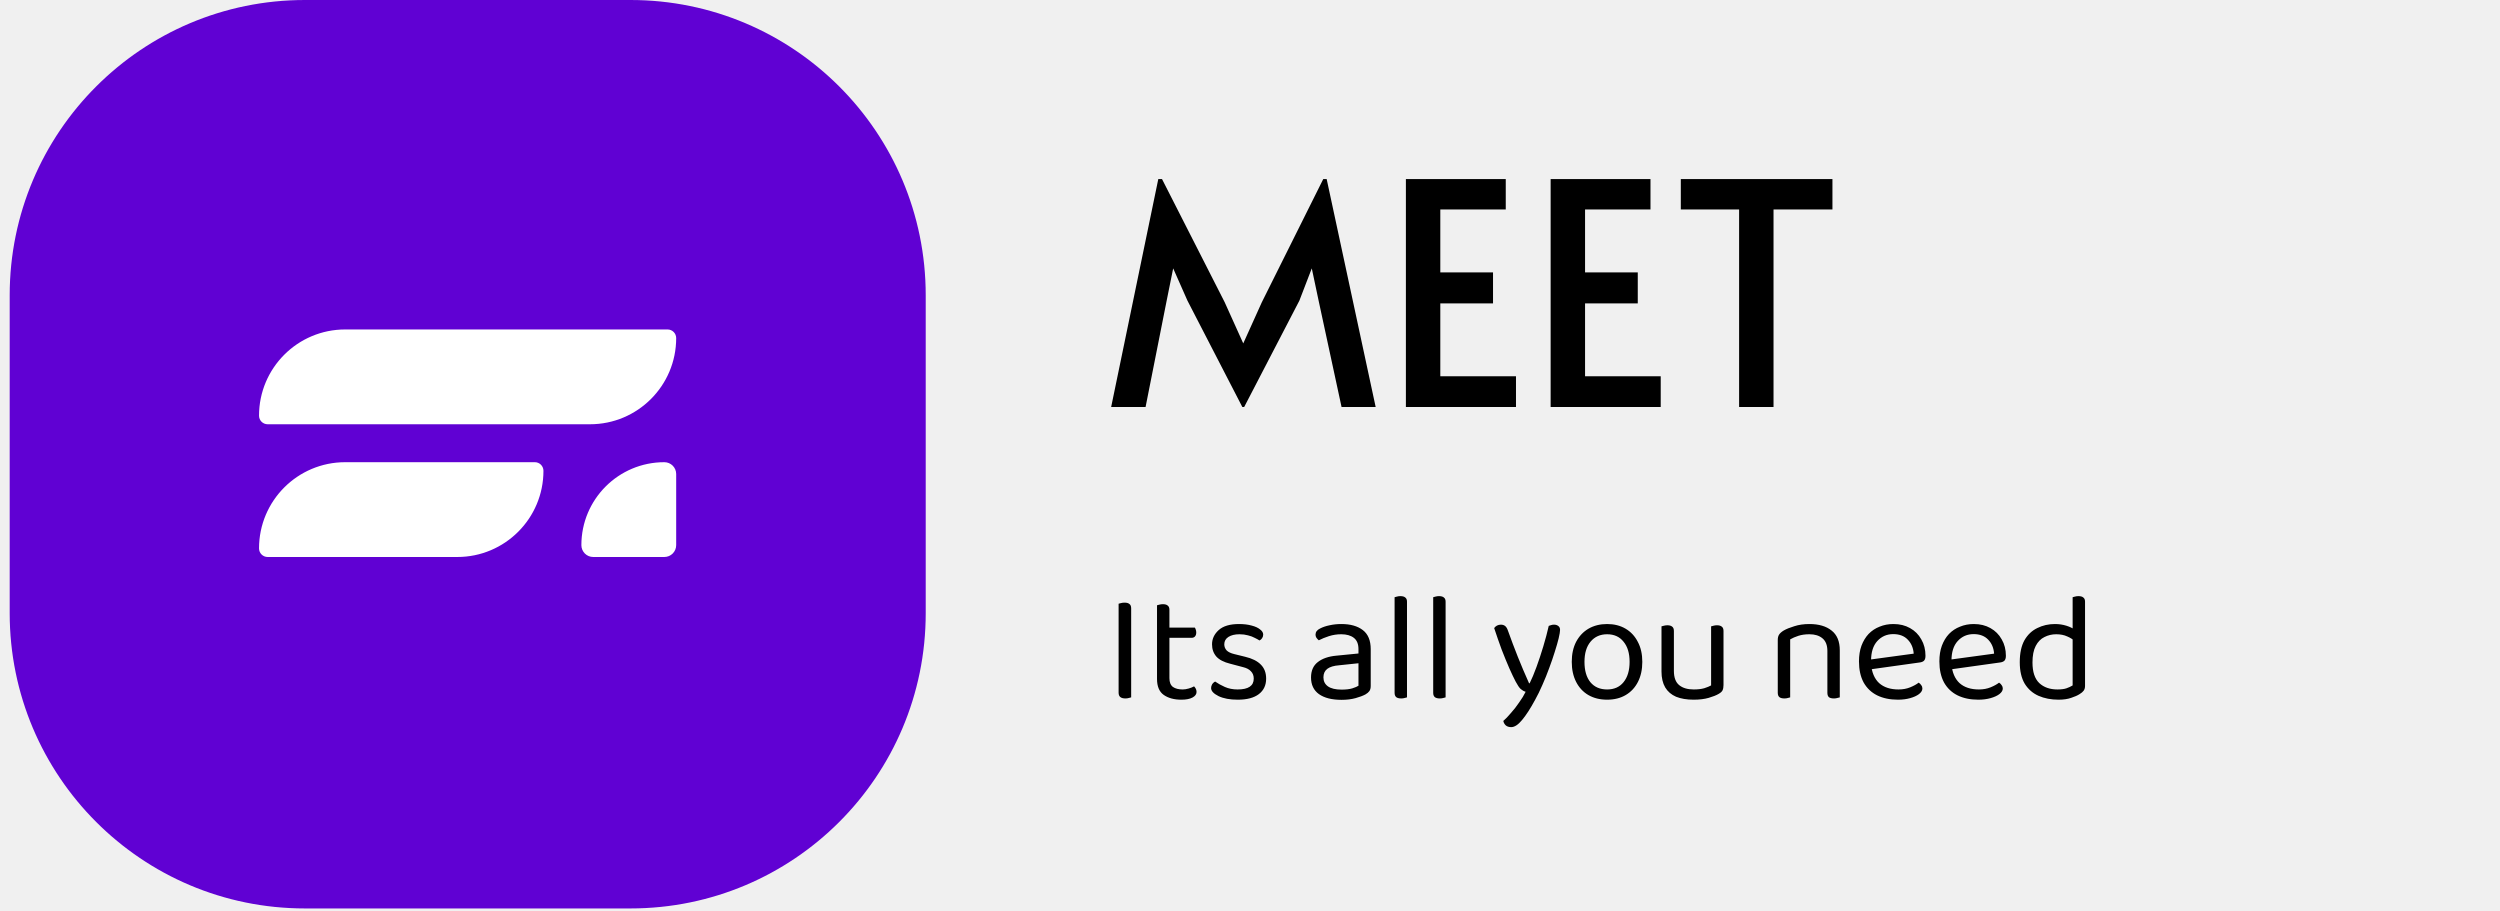
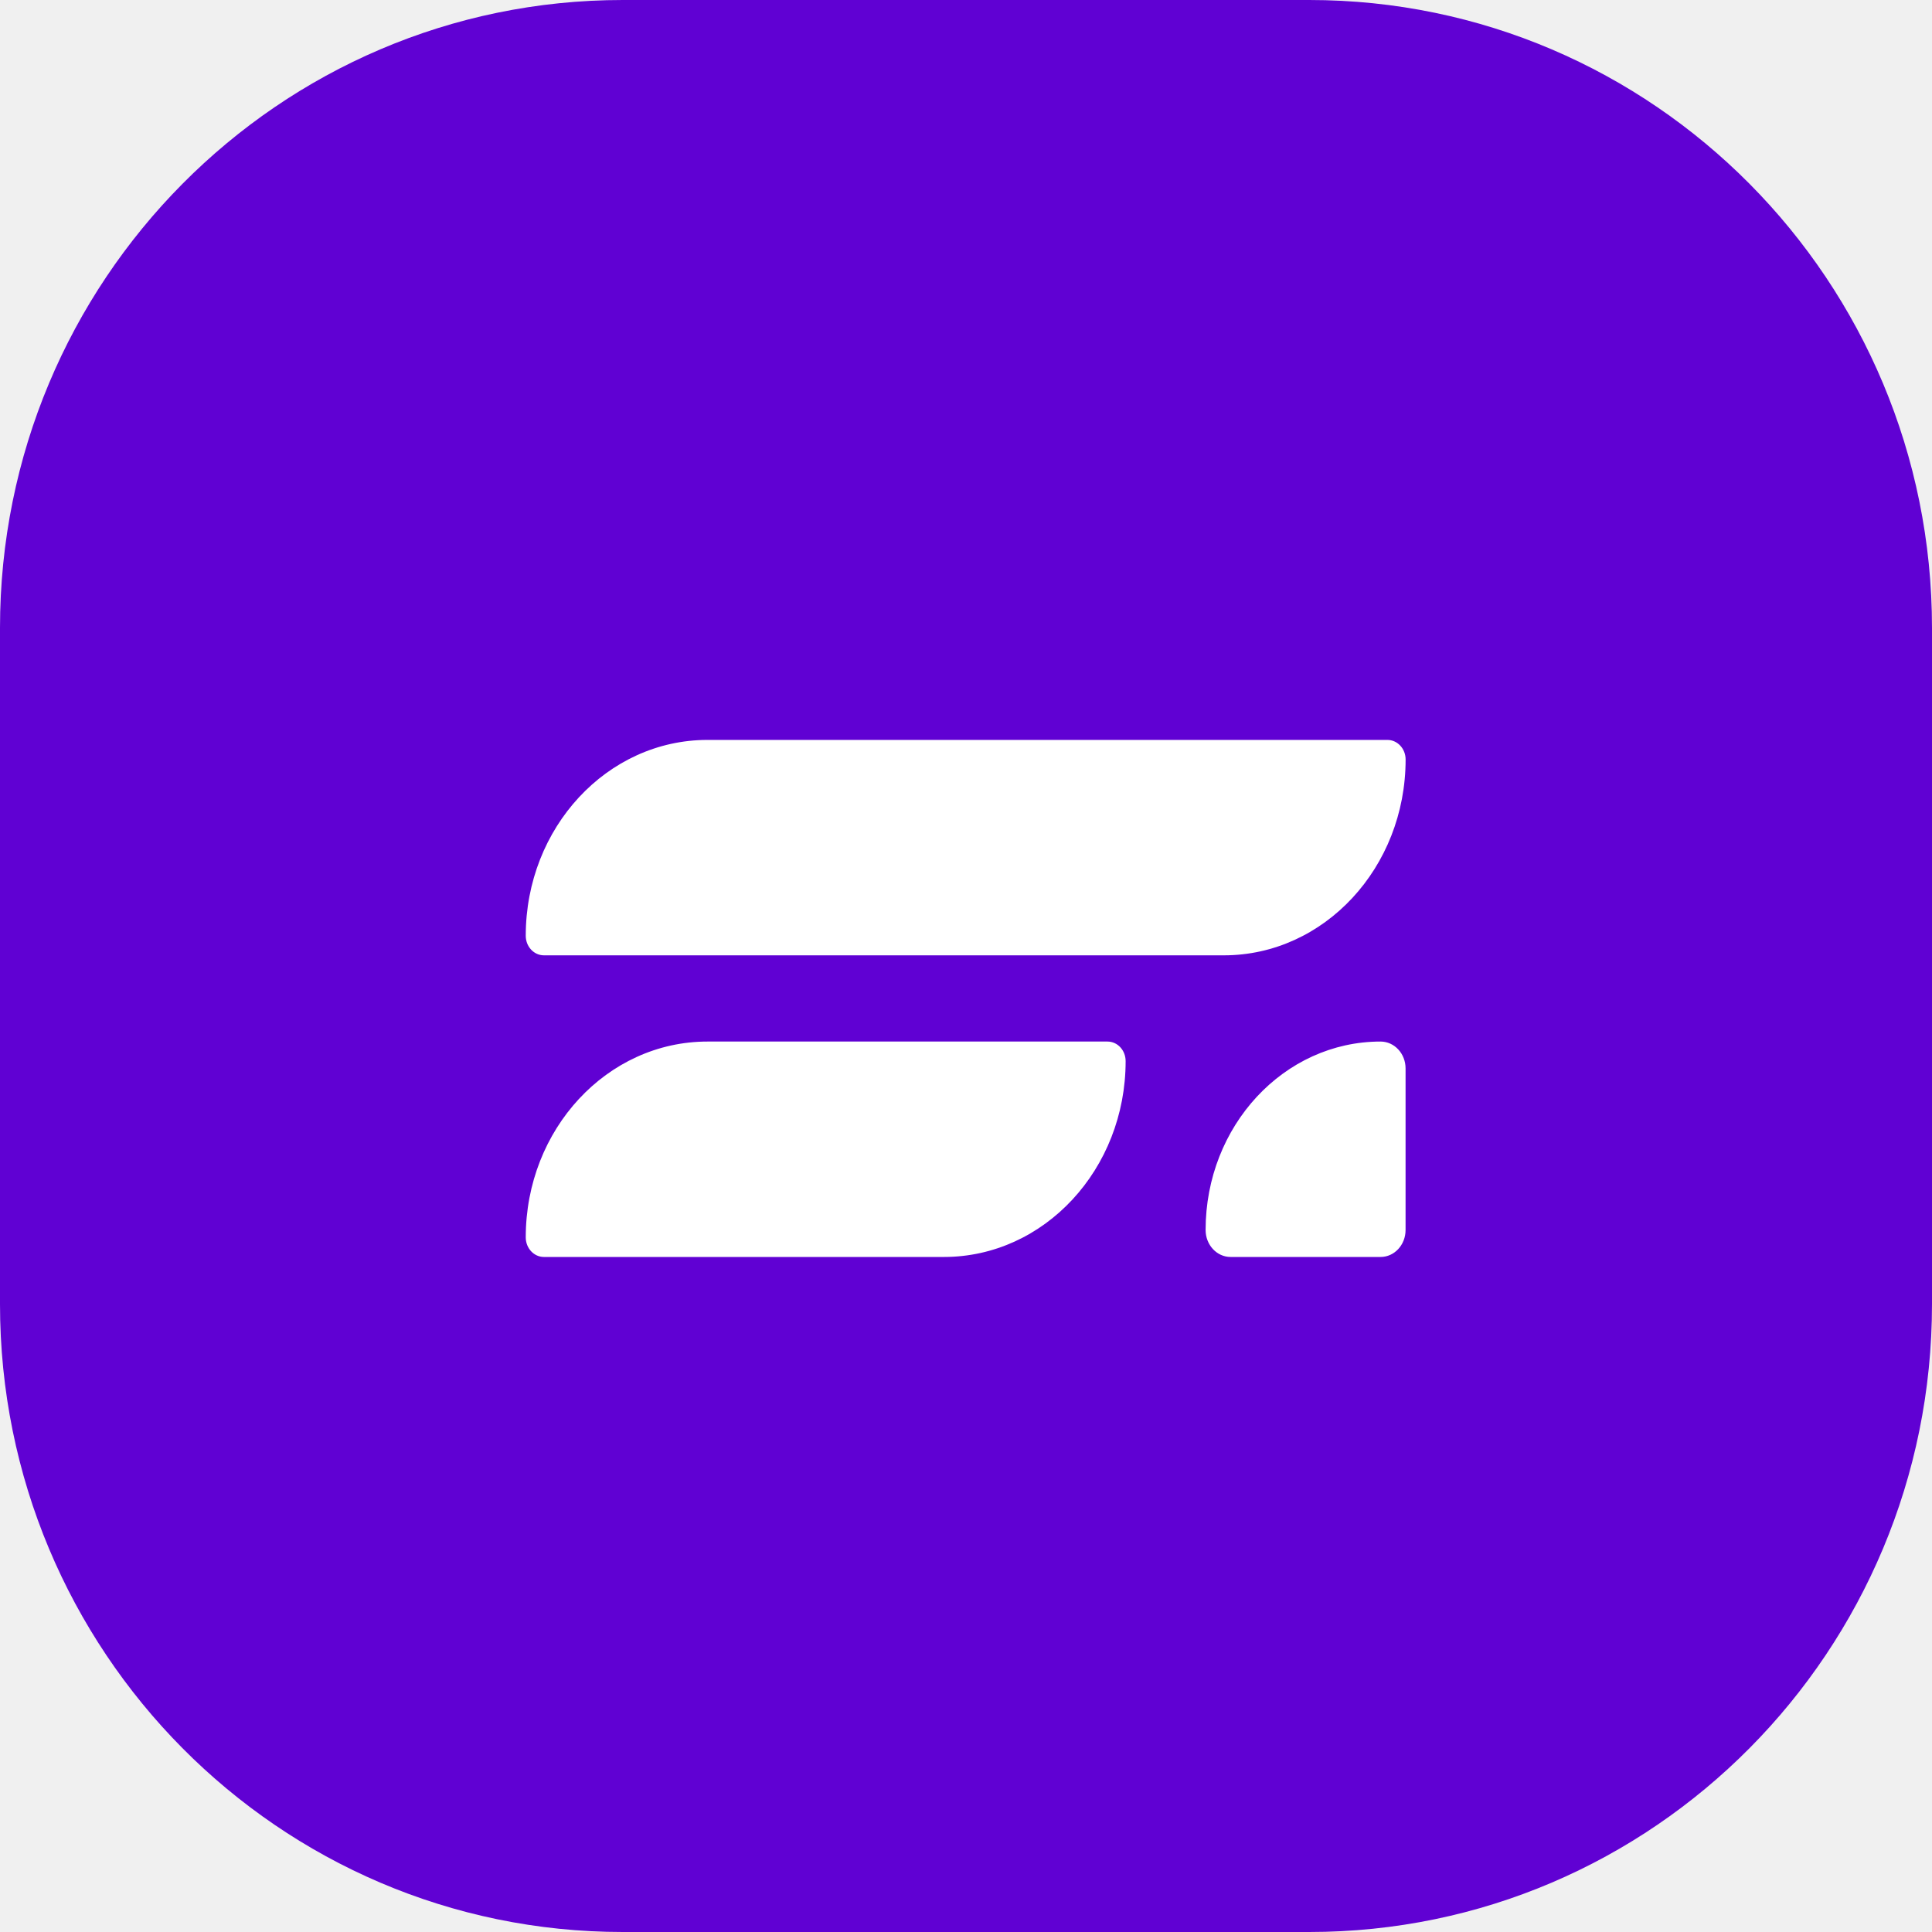
- <svg xmlns="http://www.w3.org/2000/svg" width="129" height="47" viewBox="0 0 129 47" fill="none">
-   <path d="M15.735 0H23.328H32.532C40.946 0 47.767 6.821 47.767 15.235V31.641C47.767 40.055 40.946 46.876 32.532 46.876H15.735C7.321 46.876 0.5 40.055 0.5 31.641V15.235C0.5 6.821 7.321 0 15.735 0Z" fill="#6001D3" />
-   <path fill-rule="evenodd" clip-rule="evenodd" d="M30.61 28.741C30.273 28.741 29.999 28.467 29.999 28.129C29.999 25.765 31.915 23.849 34.279 23.849C34.617 23.849 34.891 24.123 34.891 24.46V26.429V28.129C34.891 28.467 34.617 28.741 34.279 28.741H30.61ZM13.811 28.741C13.565 28.741 13.366 28.542 13.366 28.296C13.366 25.84 15.357 23.849 17.813 23.849H21.64H27.598C27.843 23.849 28.042 24.048 28.042 24.294C28.042 26.75 26.051 28.741 23.595 28.741H13.811ZM21.084 21.892C16.925 21.892 13.811 21.892 13.811 21.892C13.565 21.892 13.366 21.694 13.366 21.448C13.366 18.992 15.357 17 17.813 17H34.446C34.691 17 34.891 17.199 34.891 17.445C34.891 19.901 32.9 21.892 30.444 21.892C30.444 21.892 25.241 21.892 21.084 21.892Z" fill="white" />
-   <path d="M61.272 15.512L60.536 13.848L60.2 15.512L59.112 21H57.336L59.768 9.24H59.96L63.192 15.592L64.152 17.72L65.112 15.592L68.28 9.24H68.456L70.984 21H69.224L68.04 15.512L67.688 13.848L67.048 15.512L64.2 21H64.104L61.272 15.512ZM72.544 9.24H77.697V10.808H74.32V14.056H77.04V15.656H74.32V19.416H78.225V21H72.544V9.24ZM80.013 9.24H85.165V10.808H81.789V14.056H84.509V15.656H81.789V19.416H85.693V21H80.013V9.24ZM89.738 10.808H86.73V9.24H94.554V10.808H91.514V21H89.738V10.808Z" fill="black" />
-   <path d="M57.72 33.096H58.368V35.984C58.341 35.995 58.301 36.005 58.248 36.016C58.195 36.032 58.136 36.04 58.072 36.04C57.955 36.04 57.867 36.016 57.808 35.968C57.749 35.92 57.72 35.845 57.72 35.744V33.096ZM58.368 33.632H57.72V31.152C57.747 31.141 57.787 31.131 57.84 31.12C57.899 31.104 57.96 31.096 58.024 31.096C58.141 31.096 58.227 31.12 58.28 31.168C58.339 31.211 58.368 31.285 58.368 31.392V33.632ZM59.702 33.888H60.342V34.992C60.342 35.205 60.403 35.357 60.526 35.448C60.648 35.533 60.816 35.576 61.03 35.576C61.12 35.576 61.222 35.56 61.334 35.528C61.446 35.496 61.539 35.459 61.614 35.416C61.646 35.448 61.675 35.488 61.702 35.536C61.728 35.584 61.742 35.64 61.742 35.704C61.742 35.821 61.672 35.917 61.534 35.992C61.395 36.067 61.203 36.104 60.958 36.104C60.584 36.104 60.28 36.021 60.046 35.856C59.816 35.691 59.702 35.416 59.702 35.032V33.888ZM60.03 32.912V32.384H61.654C61.67 32.405 61.686 32.44 61.702 32.488C61.718 32.536 61.726 32.587 61.726 32.64C61.726 32.725 61.704 32.792 61.662 32.84C61.619 32.888 61.56 32.912 61.486 32.912H60.03ZM60.342 34.128H59.702V31.232C59.728 31.221 59.768 31.211 59.822 31.2C59.88 31.184 59.942 31.176 60.006 31.176C60.118 31.176 60.2 31.2 60.254 31.248C60.312 31.291 60.342 31.363 60.342 31.464V34.128ZM65.333 35.016C65.333 35.357 65.208 35.624 64.957 35.816C64.706 36.008 64.344 36.104 63.869 36.104C63.464 36.104 63.133 36.043 62.877 35.92C62.621 35.792 62.493 35.653 62.493 35.504C62.493 35.44 62.509 35.379 62.541 35.32C62.578 35.256 62.632 35.205 62.701 35.168C62.845 35.269 63.013 35.363 63.205 35.448C63.397 35.533 63.616 35.576 63.861 35.576C64.416 35.576 64.693 35.389 64.693 35.016C64.693 34.861 64.645 34.736 64.549 34.64C64.458 34.539 64.322 34.467 64.141 34.424L63.477 34.248C63.152 34.168 62.914 34.045 62.765 33.88C62.616 33.709 62.541 33.499 62.541 33.248C62.541 32.965 62.656 32.72 62.885 32.512C63.114 32.304 63.464 32.2 63.933 32.2C64.184 32.2 64.402 32.227 64.589 32.28C64.776 32.328 64.92 32.395 65.021 32.48C65.128 32.56 65.181 32.648 65.181 32.744C65.181 32.813 65.162 32.875 65.125 32.928C65.093 32.981 65.048 33.021 64.989 33.048C64.925 33.005 64.842 32.96 64.741 32.912C64.645 32.859 64.53 32.816 64.397 32.784C64.264 32.747 64.117 32.728 63.957 32.728C63.722 32.728 63.533 32.773 63.389 32.864C63.245 32.955 63.173 33.083 63.173 33.248C63.173 33.365 63.213 33.469 63.293 33.56C63.378 33.645 63.512 33.709 63.693 33.752L64.245 33.888C64.608 33.973 64.88 34.109 65.061 34.296C65.242 34.477 65.333 34.717 65.333 35.016ZM69.225 35.584C69.449 35.584 69.633 35.563 69.777 35.52C69.926 35.472 70.033 35.427 70.097 35.384V34.224L69.105 34.328C68.827 34.349 68.622 34.411 68.489 34.512C68.355 34.613 68.289 34.76 68.289 34.952C68.289 35.149 68.366 35.304 68.521 35.416C68.681 35.528 68.915 35.584 69.225 35.584ZM69.217 32.2C69.681 32.2 70.049 32.304 70.321 32.512C70.593 32.72 70.729 33.048 70.729 33.496V35.392C70.729 35.509 70.705 35.6 70.657 35.664C70.614 35.723 70.547 35.779 70.457 35.832C70.329 35.901 70.158 35.965 69.945 36.024C69.731 36.083 69.491 36.112 69.225 36.112C68.723 36.112 68.334 36.013 68.057 35.816C67.785 35.619 67.649 35.333 67.649 34.96C67.649 34.613 67.763 34.349 67.993 34.168C68.227 33.981 68.55 33.869 68.961 33.832L70.097 33.72V33.496C70.097 33.229 70.017 33.035 69.857 32.912C69.697 32.789 69.481 32.728 69.209 32.728C68.99 32.728 68.779 32.76 68.577 32.824C68.379 32.888 68.203 32.96 68.049 33.04C68.006 33.003 67.966 32.96 67.929 32.912C67.897 32.859 67.881 32.805 67.881 32.752C67.881 32.613 67.958 32.507 68.113 32.432C68.257 32.357 68.422 32.301 68.609 32.264C68.801 32.221 69.003 32.2 69.217 32.2ZM71.961 33.888L72.601 33.984V35.984C72.574 35.995 72.534 36.005 72.481 36.016C72.427 36.032 72.369 36.04 72.305 36.04C72.193 36.04 72.108 36.019 72.049 35.976C71.99 35.928 71.961 35.853 71.961 35.752V33.888ZM72.601 34.288L71.961 34.2V30.816C71.987 30.805 72.028 30.795 72.081 30.784C72.139 30.768 72.198 30.76 72.257 30.76C72.374 30.76 72.46 30.784 72.513 30.832C72.572 30.875 72.601 30.947 72.601 31.048V34.288ZM73.953 33.888L74.593 33.984V35.984C74.566 35.995 74.526 36.005 74.473 36.016C74.42 36.032 74.361 36.04 74.297 36.04C74.185 36.04 74.1 36.019 74.041 35.976C73.982 35.928 73.953 35.853 73.953 35.752V33.888ZM74.593 34.288L73.953 34.2V30.816C73.98 30.805 74.02 30.795 74.073 30.784C74.132 30.768 74.19 30.76 74.249 30.76C74.366 30.76 74.452 30.784 74.505 30.832C74.564 30.875 74.593 30.947 74.593 31.048V34.288ZM78.211 35.176C78.121 35.005 78.011 34.776 77.883 34.488C77.755 34.195 77.622 33.869 77.483 33.512C77.35 33.149 77.222 32.781 77.099 32.408C77.137 32.355 77.185 32.312 77.243 32.28C77.307 32.248 77.374 32.232 77.443 32.232C77.534 32.232 77.609 32.256 77.667 32.304C77.726 32.352 77.774 32.432 77.811 32.544C77.971 32.992 78.139 33.437 78.315 33.88C78.491 34.323 78.686 34.781 78.899 35.256H78.931C79.043 35.032 79.161 34.752 79.283 34.416C79.406 34.08 79.523 33.725 79.635 33.352C79.747 32.979 79.841 32.627 79.915 32.296C79.953 32.28 79.993 32.267 80.035 32.256C80.083 32.24 80.134 32.232 80.187 32.232C80.278 32.232 80.353 32.256 80.411 32.304C80.47 32.347 80.499 32.413 80.499 32.504C80.499 32.589 80.475 32.733 80.427 32.936C80.379 33.133 80.313 33.365 80.227 33.632C80.147 33.893 80.051 34.173 79.939 34.472C79.833 34.765 79.715 35.056 79.587 35.344C79.465 35.627 79.339 35.883 79.211 36.112C78.966 36.565 78.742 36.912 78.539 37.152C78.337 37.397 78.15 37.52 77.979 37.52C77.857 37.52 77.761 37.488 77.691 37.424C77.627 37.36 77.587 37.285 77.571 37.2C77.689 37.099 77.819 36.963 77.963 36.792C78.113 36.627 78.254 36.445 78.387 36.248C78.526 36.056 78.638 35.872 78.723 35.696C78.633 35.669 78.547 35.621 78.467 35.552C78.393 35.483 78.307 35.357 78.211 35.176ZM84.743 34.152C84.743 34.547 84.668 34.891 84.519 35.184C84.37 35.477 84.159 35.704 83.887 35.864C83.615 36.024 83.295 36.104 82.927 36.104C82.559 36.104 82.236 36.024 81.959 35.864C81.687 35.704 81.476 35.477 81.327 35.184C81.178 34.891 81.103 34.547 81.103 34.152C81.103 33.752 81.178 33.408 81.327 33.12C81.482 32.827 81.695 32.6 81.967 32.44C82.244 32.28 82.564 32.2 82.927 32.2C83.29 32.2 83.607 32.28 83.879 32.44C84.151 32.6 84.362 32.827 84.511 33.12C84.666 33.408 84.743 33.752 84.743 34.152ZM82.927 32.728C82.57 32.728 82.284 32.856 82.071 33.112C81.863 33.363 81.759 33.709 81.759 34.152C81.759 34.6 81.86 34.949 82.063 35.2C82.271 35.451 82.559 35.576 82.927 35.576C83.29 35.576 83.572 35.451 83.775 35.2C83.983 34.944 84.087 34.595 84.087 34.152C84.087 33.709 83.983 33.363 83.775 33.112C83.572 32.856 83.29 32.728 82.927 32.728ZM85.733 34.648V33.92H86.373V34.616C86.373 34.957 86.463 35.203 86.645 35.352C86.826 35.501 87.077 35.576 87.397 35.576C87.61 35.576 87.791 35.555 87.941 35.512C88.09 35.464 88.207 35.416 88.293 35.368V33.92H88.933V35.344C88.933 35.456 88.917 35.547 88.885 35.616C88.858 35.68 88.789 35.744 88.677 35.808C88.559 35.877 88.391 35.944 88.173 36.008C87.954 36.072 87.693 36.104 87.389 36.104C87.037 36.104 86.736 36.053 86.485 35.952C86.24 35.845 86.053 35.685 85.925 35.472C85.797 35.253 85.733 34.979 85.733 34.648ZM88.933 34.336H88.293V32.32C88.32 32.309 88.359 32.299 88.413 32.288C88.472 32.272 88.53 32.264 88.589 32.264C88.706 32.264 88.791 32.288 88.845 32.336C88.903 32.379 88.933 32.453 88.933 32.56V34.336ZM86.373 34.336H85.733V32.32C85.76 32.309 85.799 32.299 85.853 32.288C85.912 32.272 85.973 32.264 86.037 32.264C86.149 32.264 86.231 32.288 86.285 32.336C86.344 32.379 86.373 32.453 86.373 32.56V34.336ZM94.933 33.56V34.376H94.293V33.592C94.293 33.293 94.207 33.075 94.037 32.936C93.871 32.797 93.647 32.728 93.365 32.728C93.151 32.728 92.962 32.755 92.797 32.808C92.632 32.861 92.49 32.923 92.373 32.992V34.376H91.733V33.024C91.733 32.912 91.754 32.821 91.797 32.752C91.845 32.677 91.925 32.605 92.037 32.536C92.175 32.456 92.359 32.381 92.589 32.312C92.818 32.237 93.077 32.2 93.365 32.2C93.85 32.2 94.231 32.312 94.509 32.536C94.791 32.755 94.933 33.096 94.933 33.56ZM91.733 33.936H92.373V35.984C92.346 35.995 92.306 36.005 92.253 36.016C92.2 36.032 92.141 36.04 92.077 36.04C91.965 36.04 91.879 36.019 91.821 35.976C91.762 35.928 91.733 35.853 91.733 35.752V33.936ZM94.293 33.936H94.933V35.984C94.906 35.995 94.864 36.005 94.805 36.016C94.751 36.032 94.695 36.04 94.637 36.04C94.519 36.04 94.431 36.019 94.373 35.976C94.32 35.928 94.293 35.853 94.293 35.752V33.936ZM96.363 34.56L96.331 34.056L98.747 33.728C98.726 33.435 98.625 33.195 98.443 33.008C98.262 32.816 98.011 32.72 97.691 32.72C97.361 32.72 97.086 32.84 96.867 33.08C96.654 33.315 96.547 33.653 96.547 34.096V34.272C96.585 34.699 96.723 35.024 96.963 35.248C97.209 35.467 97.542 35.576 97.963 35.576C98.187 35.576 98.39 35.539 98.571 35.464C98.753 35.389 98.897 35.309 99.003 35.224C99.062 35.261 99.107 35.307 99.139 35.36C99.177 35.408 99.195 35.464 99.195 35.528C99.195 35.629 99.137 35.725 99.019 35.816C98.907 35.901 98.755 35.971 98.563 36.024C98.377 36.077 98.166 36.104 97.931 36.104C97.521 36.104 97.163 36.029 96.859 35.88C96.561 35.731 96.329 35.509 96.163 35.216C96.003 34.917 95.923 34.555 95.923 34.128C95.923 33.824 95.966 33.555 96.051 33.32C96.142 33.08 96.265 32.877 96.419 32.712C96.579 32.547 96.769 32.421 96.987 32.336C97.206 32.245 97.443 32.2 97.699 32.2C98.025 32.2 98.31 32.269 98.555 32.408C98.806 32.547 99.001 32.741 99.139 32.992C99.283 33.237 99.355 33.52 99.355 33.84C99.355 33.957 99.329 34.043 99.275 34.096C99.222 34.144 99.147 34.173 99.051 34.184L96.363 34.56ZM100.512 34.56L100.48 34.056L102.896 33.728C102.874 33.435 102.773 33.195 102.592 33.008C102.41 32.816 102.16 32.72 101.84 32.72C101.509 32.72 101.234 32.84 101.016 33.08C100.802 33.315 100.696 33.653 100.696 34.096V34.272C100.733 34.699 100.872 35.024 101.112 35.248C101.357 35.467 101.69 35.576 102.112 35.576C102.336 35.576 102.538 35.539 102.72 35.464C102.901 35.389 103.045 35.309 103.152 35.224C103.21 35.261 103.256 35.307 103.288 35.36C103.325 35.408 103.344 35.464 103.344 35.528C103.344 35.629 103.285 35.725 103.168 35.816C103.056 35.901 102.904 35.971 102.712 36.024C102.525 36.077 102.314 36.104 102.08 36.104C101.669 36.104 101.312 36.029 101.008 35.88C100.709 35.731 100.477 35.509 100.312 35.216C100.152 34.917 100.072 34.555 100.072 34.128C100.072 33.824 100.114 33.555 100.2 33.32C100.29 33.08 100.413 32.877 100.568 32.712C100.728 32.547 100.917 32.421 101.136 32.336C101.354 32.245 101.592 32.2 101.848 32.2C102.173 32.2 102.458 32.269 102.704 32.408C102.954 32.547 103.149 32.741 103.288 32.992C103.432 33.237 103.504 33.52 103.504 33.84C103.504 33.957 103.477 34.043 103.424 34.096C103.37 34.144 103.296 34.173 103.2 34.184L100.512 34.56ZM106.948 35.368V32.68L107.588 32.672V35.392C107.588 35.493 107.564 35.576 107.516 35.64C107.473 35.699 107.404 35.757 107.308 35.816C107.201 35.885 107.057 35.949 106.876 36.008C106.695 36.072 106.476 36.104 106.22 36.104C105.836 36.104 105.492 36.037 105.188 35.904C104.889 35.771 104.652 35.563 104.476 35.28C104.305 34.992 104.22 34.621 104.22 34.168C104.22 33.704 104.3 33.328 104.46 33.04C104.625 32.752 104.847 32.541 105.124 32.408C105.401 32.269 105.705 32.2 106.036 32.2C106.244 32.2 106.441 32.229 106.628 32.288C106.815 32.347 106.961 32.419 107.068 32.504V33.096C106.967 32.995 106.833 32.909 106.668 32.84C106.508 32.765 106.319 32.728 106.1 32.728C105.881 32.728 105.679 32.776 105.492 32.872C105.305 32.963 105.156 33.115 105.044 33.328C104.932 33.541 104.876 33.827 104.876 34.184C104.876 34.669 104.993 35.024 105.228 35.248C105.463 35.467 105.775 35.576 106.164 35.576C106.351 35.576 106.503 35.557 106.62 35.52C106.743 35.477 106.852 35.427 106.948 35.368ZM107.588 32.832L106.948 32.84V30.816C106.975 30.805 107.015 30.795 107.068 30.784C107.127 30.768 107.185 30.76 107.244 30.76C107.361 30.76 107.447 30.784 107.5 30.832C107.559 30.875 107.588 30.947 107.588 31.048V32.832Z" fill="black" />
+ <svg xmlns="http://www.w3.org/2000/svg" width="48" height="48" viewBox="0 0 48 48" fill="none">
+   <path d="M15.471 0H23.182H32.529C41.073 0 48 6.984 48 15.6V32.4C48 41.016 41.073 48 32.529 48H15.471C6.927 48 0 41.016 0 32.4V15.6C0 6.984 6.927 0 15.471 0Z" fill="#6001D3" />
+   <path fill-rule="evenodd" clip-rule="evenodd" d="M30.574 31.229C30.231 31.229 29.953 30.929 29.953 30.559C29.953 27.973 31.899 25.877 34.3 25.877C34.643 25.877 34.921 26.176 34.921 26.545V28.7V30.559C34.921 30.929 34.643 31.229 34.3 31.229H30.574ZM13.514 31.229C13.264 31.229 13.062 31.01 13.062 30.742C13.062 28.055 15.084 25.877 17.578 25.877H21.465H27.515C27.765 25.877 27.966 26.094 27.966 26.363C27.966 29.05 25.944 31.229 23.45 31.229H13.514ZM20.9 23.735C16.676 23.735 13.514 23.735 13.514 23.735C13.264 23.735 13.062 23.517 13.062 23.249C13.062 20.562 15.084 18.383 17.578 18.383H34.469C34.719 18.383 34.922 18.6 34.922 18.869C34.922 21.556 32.899 23.735 30.405 23.735C30.405 23.735 25.122 23.735 20.9 23.735Z" fill="white" />
</svg>
